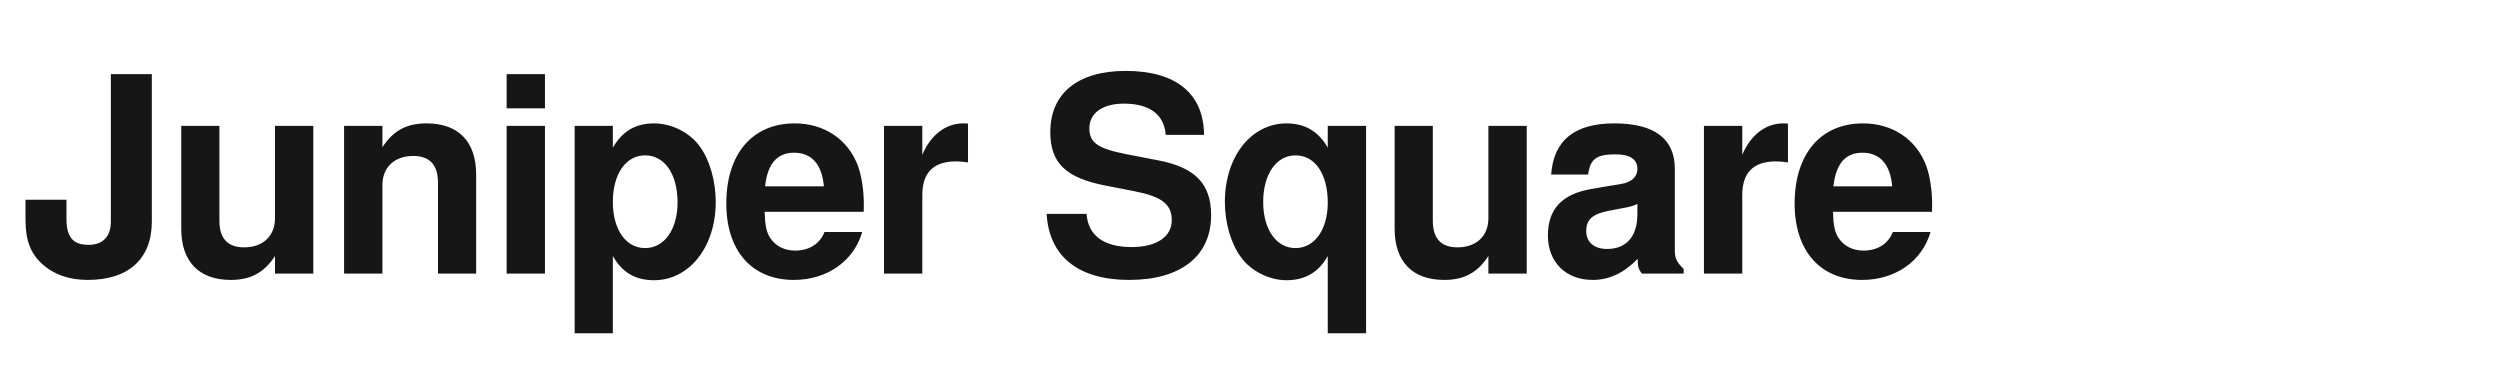
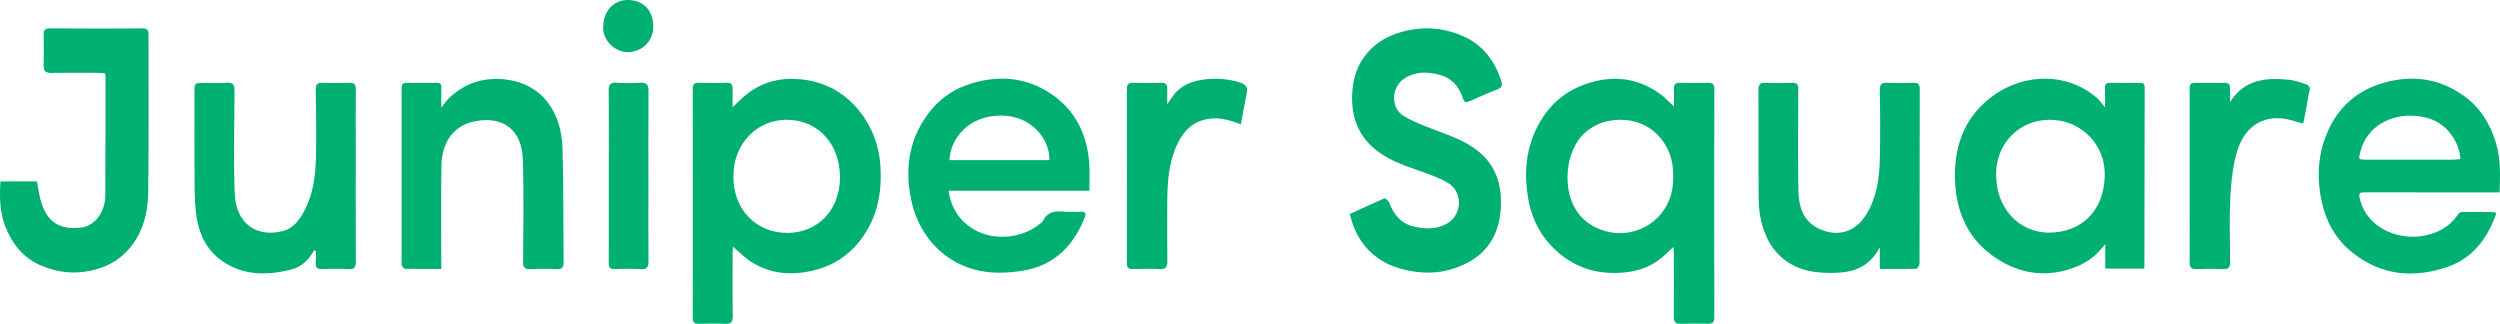
- <svg xmlns="http://www.w3.org/2000/svg" width="265" height="40" viewBox="0 0 265 40">
-   <text x="2" y="29" font-family="Helvetica,Arial,sans-serif" font-weight="700" font-size="29" letter-spacing="-0.6" fill="#161616">Juniper Square</text>
+ <svg xmlns="http://www.w3.org/2000/svg" width="193" height="25" viewBox="0 0 193 25" fill="none" aria-labelledby="js-logo-green-title">
+   <path d="M129.229 8.226C129.229 7.69 129.238 7.274 129.226 6.859C129.217 6.518 129.352 6.385 129.687 6.392C130.409 6.409 131.133 6.409 131.858 6.392C132.197 6.385 132.349 6.487 132.346 6.877C132.337 12.754 132.337 18.631 132.346 24.509C132.346 24.86 132.22 24.994 131.898 24.991C131.173 24.986 130.451 24.976 129.726 24.996C129.352 25.006 129.217 24.857 129.219 24.465C129.233 22.874 129.226 21.284 129.222 19.693C129.222 19.503 129.201 19.313 129.184 19.062C128.827 19.394 128.548 19.684 128.24 19.934C127.282 20.709 126.172 21.009 124.973 21.065C123.182 21.145 121.584 20.634 120.216 19.421C118.975 18.32 118.234 16.919 117.961 15.236C117.657 13.373 117.795 11.582 118.634 9.882C119.475 8.18 120.775 7.03 122.519 6.453C124.512 5.793 126.415 5.99 128.158 7.252C128.513 7.5 128.808 7.834 129.229 8.226ZM129.168 13.592C129.194 12.318 128.785 11.195 127.861 10.304C126.16 8.664 122.897 8.925 121.665 11.115C121.256 11.841 121.058 12.598 121.02 13.434C120.927 15.479 121.829 17.241 123.914 17.835C126.531 18.578 129.28 16.678 129.168 13.592Z" fill="#00B070" />
+   <path d="M56.581 19.033C56.572 19.223 56.558 19.398 56.558 19.574C56.556 21.181 56.542 22.791 56.567 24.399C56.574 24.869 56.422 25.018 55.985 24.998C55.31 24.969 54.634 24.979 53.959 24.996C53.62 25.003 53.477 24.906 53.477 24.516C53.489 18.636 53.487 12.756 53.477 6.876C53.477 6.501 53.59 6.377 53.947 6.389C54.656 6.414 55.364 6.419 56.069 6.387C56.467 6.37 56.577 6.54 56.56 6.918C56.542 7.347 56.556 7.775 56.556 8.272C57.002 7.865 57.355 7.488 57.759 7.186C58.989 6.27 60.384 5.966 61.866 6.126C63.499 6.302 64.932 6.984 66.061 8.238C67.251 9.563 67.886 11.156 67.978 12.978C68.062 14.629 67.828 16.2 67.01 17.65C66.059 19.338 64.661 20.422 62.85 20.867C61.146 21.286 59.468 21.177 57.937 20.18C57.472 19.878 57.075 19.457 56.581 19.033ZM56.621 13.636C56.602 16.144 58.353 17.996 60.807 17.981C63.058 17.969 64.839 16.293 64.846 13.704C64.853 11.154 63.219 9.371 60.964 9.254C58.467 9.125 56.588 11.112 56.621 13.636Z" fill="#00B070" />
+   <path d="M165.522 20.736C164.531 20.736 163.557 20.736 162.526 20.736C162.526 20.141 162.526 19.566 162.526 18.841C161.876 19.708 161.159 20.239 160.315 20.58C158.162 21.449 156.078 21.218 154.147 19.963C151.962 18.543 150.971 16.383 150.922 13.73C150.873 11.037 151.81 8.82 153.986 7.307C156.346 5.668 159.572 5.576 161.881 7.558C162.086 7.736 162.243 7.975 162.507 8.284C162.507 7.736 162.524 7.281 162.503 6.828C162.486 6.499 162.598 6.384 162.914 6.392C163.669 6.409 164.426 6.401 165.183 6.394C165.429 6.392 165.571 6.445 165.569 6.752C165.557 11.375 165.555 16 165.548 20.623C165.553 20.641 165.543 20.658 165.522 20.736ZM154.103 13.465C154.079 16.008 155.82 17.981 158.228 17.959C160.621 17.937 162.404 16.363 162.488 13.601C162.563 11.214 160.74 9.366 158.483 9.256C155.865 9.129 154.07 11.144 154.103 13.465Z" fill="#00B070" />
+   <path d="M104.197 16.529C105.106 16.11 105.976 15.696 106.859 15.321C106.936 15.287 107.187 15.484 107.238 15.621C107.584 16.578 108.178 17.27 109.15 17.491C110.019 17.689 110.907 17.727 111.725 17.25C112.917 16.553 112.945 14.775 111.73 14.086C111.008 13.674 110.206 13.409 109.421 13.134C108.203 12.707 106.995 12.276 105.997 11.39C104.693 10.228 104.272 8.718 104.405 6.988C104.503 5.722 104.959 4.64 105.857 3.761C106.605 3.03 107.509 2.631 108.484 2.392C110.05 2.012 111.585 2.168 113.046 2.838C114.493 3.5 115.397 4.704 115.897 6.245C115.986 6.518 115.986 6.747 115.642 6.881C114.881 7.178 114.133 7.514 113.382 7.843C113.055 7.987 112.978 7.719 112.91 7.517C112.609 6.633 112.039 6.024 111.181 5.785C110.267 5.532 109.332 5.5 108.474 6.021C107.392 6.677 107.306 8.335 108.393 8.973C109.313 9.512 110.342 9.863 111.342 10.245C112.368 10.635 113.38 11.039 114.235 11.77C115.446 12.802 115.907 14.179 115.874 15.759C115.832 17.766 115.054 19.359 113.294 20.282C111.994 20.965 110.601 21.191 109.136 20.96C108.154 20.804 107.236 20.524 106.406 19.946C105.378 19.233 104.714 18.241 104.34 17.026C104.302 16.877 104.26 16.736 104.197 16.529Z" fill="#00B070" />
+   <path d="M192.97 14.851C192.694 14.851 192.488 14.851 192.28 14.851C189.078 14.851 185.879 14.856 182.677 14.846C182.102 14.844 182.055 14.887 182.214 15.477C182.777 17.567 185.011 18.471 186.811 18.244C188.005 18.093 189.027 17.618 189.749 16.563C189.814 16.466 189.95 16.364 190.055 16.364C190.889 16.354 191.726 16.368 192.561 16.378C192.6 16.378 192.638 16.429 192.712 16.483C192.039 18.388 190.92 19.895 189.041 20.568C186.383 21.515 183.822 21.296 181.536 19.445C180.316 18.458 179.575 17.116 179.234 15.56C178.879 13.935 178.911 12.313 179.472 10.732C180.26 8.508 181.767 7.059 183.939 6.416C186.143 5.766 188.258 6.014 190.188 7.383C191.457 8.282 192.24 9.548 192.696 11.059C193.058 12.276 193.016 13.521 192.97 14.851ZM189.941 12.281C189.908 11.614 189.679 11.066 189.359 10.571C188.65 9.473 187.606 9.013 186.372 8.937C184.607 8.827 182.747 9.704 182.228 11.682C182.064 12.306 182.05 12.325 182.677 12.325C184.913 12.328 187.148 12.328 189.384 12.325C189.555 12.325 189.726 12.298 189.941 12.281Z" fill="#00B070" />
+   <path d="M84.102 14.724C80.456 14.724 76.862 14.724 73.232 14.724C73.426 16.088 74.085 17.058 75.174 17.705C76.712 18.621 78.925 18.419 80.297 17.262C80.384 17.189 80.489 17.116 80.538 17.018C80.853 16.388 81.37 16.276 81.992 16.334C82.471 16.378 82.957 16.344 83.439 16.344C83.754 16.344 83.887 16.441 83.742 16.799C82.859 18.996 81.382 20.465 79.075 20.879C78.385 21.003 77.673 21.059 76.974 21.05C73.66 20.994 71.047 18.775 70.341 15.411C69.803 12.849 70.233 10.459 71.937 8.425C72.748 7.461 73.774 6.82 74.948 6.457C77.114 5.787 79.206 5.953 81.132 7.239C83.02 8.501 83.941 10.381 84.095 12.683C84.14 13.345 84.102 14.01 84.102 14.724ZM81.017 12.364C81.047 10.727 79.631 8.925 77.273 8.92C74.812 8.915 73.368 10.659 73.297 12.364C75.861 12.364 78.423 12.364 81.017 12.364Z" fill="#00B070" />
+   <path d="M8.108 5.659C7.914 5.646 7.727 5.624 7.537 5.624C6.348 5.622 5.156 5.61 3.966 5.629C3.536 5.637 3.352 5.498 3.366 5.028C3.391 4.258 3.382 3.486 3.368 2.716C3.361 2.346 3.452 2.188 3.856 2.19C6.236 2.21 8.617 2.207 10.996 2.193C11.354 2.19 11.466 2.305 11.466 2.68C11.455 6.716 11.497 10.752 11.443 14.788C11.417 16.631 10.947 18.356 9.538 19.647C8.846 20.28 8.035 20.653 7.15 20.862C5.796 21.184 4.485 21.057 3.195 20.512C1.83 19.937 0.963 18.877 0.416 17.499C-0.023 16.39 -0.042 15.224 0.035 14.006C0.984 14.006 1.924 14.006 2.858 14.006C2.973 14.585 3.031 15.155 3.204 15.686C3.672 17.119 4.595 17.776 6.285 17.567C7.311 17.44 8.124 16.373 8.131 15.09C8.15 12.043 8.14 8.993 8.143 5.946C8.143 5.868 8.124 5.788 8.108 5.659Z" fill="#00B070" />
+   <path d="M145.118 20.762C145.118 20.19 145.118 19.713 145.118 19.091C144.281 20.697 142.984 21.052 141.491 21.069C140.233 21.081 139.039 20.94 137.954 20.192C136.746 19.357 136.162 18.134 135.893 16.719C135.785 16.152 135.764 15.557 135.762 14.975C135.748 12.313 135.764 9.648 135.748 6.986C135.746 6.528 135.87 6.365 136.318 6.389C136.991 6.426 137.669 6.418 138.345 6.392C138.728 6.377 138.833 6.513 138.831 6.908C138.814 9.522 138.789 12.135 138.838 14.746C138.861 15.974 139.228 17.106 140.429 17.662C141.888 18.336 143.26 17.927 144.129 16.476C144.865 15.245 145.076 13.852 145.118 12.447C145.172 10.623 145.151 8.796 145.12 6.969C145.113 6.484 145.272 6.372 145.695 6.392C146.371 6.421 147.046 6.414 147.722 6.394C148.07 6.384 148.205 6.491 148.205 6.874C148.196 11.363 148.201 15.852 148.187 20.341C148.187 20.482 148.021 20.743 147.927 20.748C147.018 20.775 146.104 20.762 145.118 20.762Z" fill="#00B070" />
+   <path d="M24.244 19.318C23.844 20.083 23.246 20.621 22.463 20.814C20.602 21.274 18.77 21.294 17.104 20.115C16.007 19.34 15.421 18.191 15.196 16.875C15.049 16.011 15.03 15.117 15.021 14.237C15 11.858 15.012 9.48 15.014 7.101C15.014 6.399 15.017 6.399 15.708 6.399C16.304 6.399 16.903 6.436 17.494 6.387C18.006 6.346 18.111 6.56 18.106 7.047C18.087 9.661 18.029 12.277 18.116 14.888C18.195 17.267 19.808 18.373 21.874 17.828C22.697 17.611 23.201 16.875 23.587 16.096C24.188 14.878 24.349 13.548 24.389 12.216C24.44 10.46 24.398 8.698 24.375 6.94C24.37 6.531 24.482 6.372 24.891 6.389C25.583 6.419 26.275 6.416 26.966 6.389C27.348 6.375 27.474 6.511 27.469 6.906C27.453 8.211 27.462 9.519 27.462 10.827C27.462 13.943 27.455 17.06 27.469 20.176C27.471 20.621 27.371 20.806 26.908 20.777C26.235 20.738 25.557 20.743 24.882 20.775C24.468 20.794 24.337 20.634 24.375 20.227C24.4 19.949 24.379 19.664 24.379 19.384C24.335 19.362 24.29 19.34 24.244 19.318Z" fill="#00B070" />
+   <path d="M34.071 20.762C33.096 20.762 32.185 20.77 31.271 20.75C31.182 20.748 31.068 20.59 31.016 20.477C30.974 20.38 31.005 20.246 31.005 20.129C31.005 15.774 31.005 11.421 31.005 7.066C31.005 6.399 31.007 6.397 31.634 6.397C32.325 6.397 33.017 6.404 33.709 6.394C33.975 6.389 34.085 6.487 34.074 6.774C34.057 7.242 34.069 7.709 34.069 8.309C34.326 7.992 34.489 7.736 34.702 7.539C35.99 6.341 37.502 5.912 39.204 6.16C41.966 6.565 43.34 8.771 43.425 11.407C43.516 14.335 43.478 17.265 43.513 20.195C43.518 20.621 43.41 20.799 42.971 20.777C42.282 20.743 41.587 20.748 40.898 20.775C40.491 20.789 40.382 20.631 40.384 20.222C40.396 17.577 40.452 14.927 40.361 12.284C40.283 10.026 38.848 8.947 36.705 9.354C34.962 9.685 34.092 11.046 34.074 12.839C34.048 15.302 34.066 17.762 34.066 20.224C34.071 20.373 34.071 20.524 34.071 20.762Z" fill="#00B070" />
+   <path d="M95.797 9.604C94.799 9.21 93.913 8.986 92.939 9.251C91.903 9.531 91.293 10.252 90.863 11.178C90.22 12.566 90.122 14.069 90.113 15.579C90.104 17.104 90.097 18.626 90.12 20.151C90.127 20.636 89.973 20.799 89.51 20.775C88.82 20.741 88.126 20.753 87.437 20.77C87.1 20.777 86.995 20.645 86.995 20.3C87.004 15.828 87.004 11.356 86.995 6.886C86.995 6.516 87.117 6.382 87.472 6.392C88.194 6.411 88.919 6.411 89.643 6.392C90.012 6.382 90.127 6.555 90.115 6.903C90.104 7.232 90.113 7.563 90.113 8.041C90.386 7.661 90.548 7.385 90.756 7.154C91.359 6.489 92.156 6.238 92.995 6.133C93.927 6.017 94.853 6.092 95.757 6.377C96.145 6.499 96.349 6.711 96.253 7.174C96.084 7.968 95.951 8.767 95.797 9.604Z" fill="#00B070" />
+   <path d="M172.156 7.885C173.29 6.087 174.966 5.987 176.721 6.158C177.177 6.202 177.623 6.375 178.062 6.518C178.17 6.555 178.331 6.728 178.317 6.813C178.172 7.7 177.999 8.579 177.829 9.461C177.824 9.487 177.784 9.507 177.761 9.529C177.235 9.397 176.716 9.195 176.186 9.144C174.318 8.964 173.094 10.113 172.629 11.95C172.353 13.034 172.227 14.179 172.177 15.301C172.103 16.941 172.147 18.585 172.166 20.227C172.17 20.64 172.047 20.789 171.645 20.774C170.953 20.748 170.261 20.748 169.569 20.774C169.167 20.789 169.032 20.638 169.036 20.224C169.05 18.414 169.041 16.605 169.041 14.795C169.041 12.215 169.039 9.633 169.041 7.054C169.041 6.411 169.057 6.396 169.658 6.396C170.35 6.394 171.042 6.406 171.733 6.394C172.044 6.389 172.173 6.518 172.159 6.84C172.145 7.188 172.156 7.536 172.156 7.885Z" fill="#00B070" />
+   <path d="M47 13.553C47 11.378 47.017 9.2 46.989 7.025C46.981 6.506 47.138 6.353 47.62 6.387C48.227 6.428 48.842 6.421 49.452 6.389C49.915 6.365 50.067 6.536 50.064 7.018C50.048 9.629 50.057 12.24 50.057 14.851C50.057 16.624 50.045 18.4 50.064 20.173C50.069 20.631 49.936 20.799 49.485 20.775C48.812 20.741 48.134 20.748 47.461 20.772C47.098 20.785 46.991 20.651 46.993 20.28C47.007 18.04 47 15.796 47 13.553Z" fill="#00B070" />
+   <path d="M46.578 2.015C46.58 0.87 47.389 -0.017 48.464 0C49.768 0.02 50.404 0.88 50.436 2.002C50.467 3.094 49.649 4.007 48.468 4.024C47.426 4.041 46.433 2.984 46.578 2.015Z" fill="#00B070" />
</svg>
